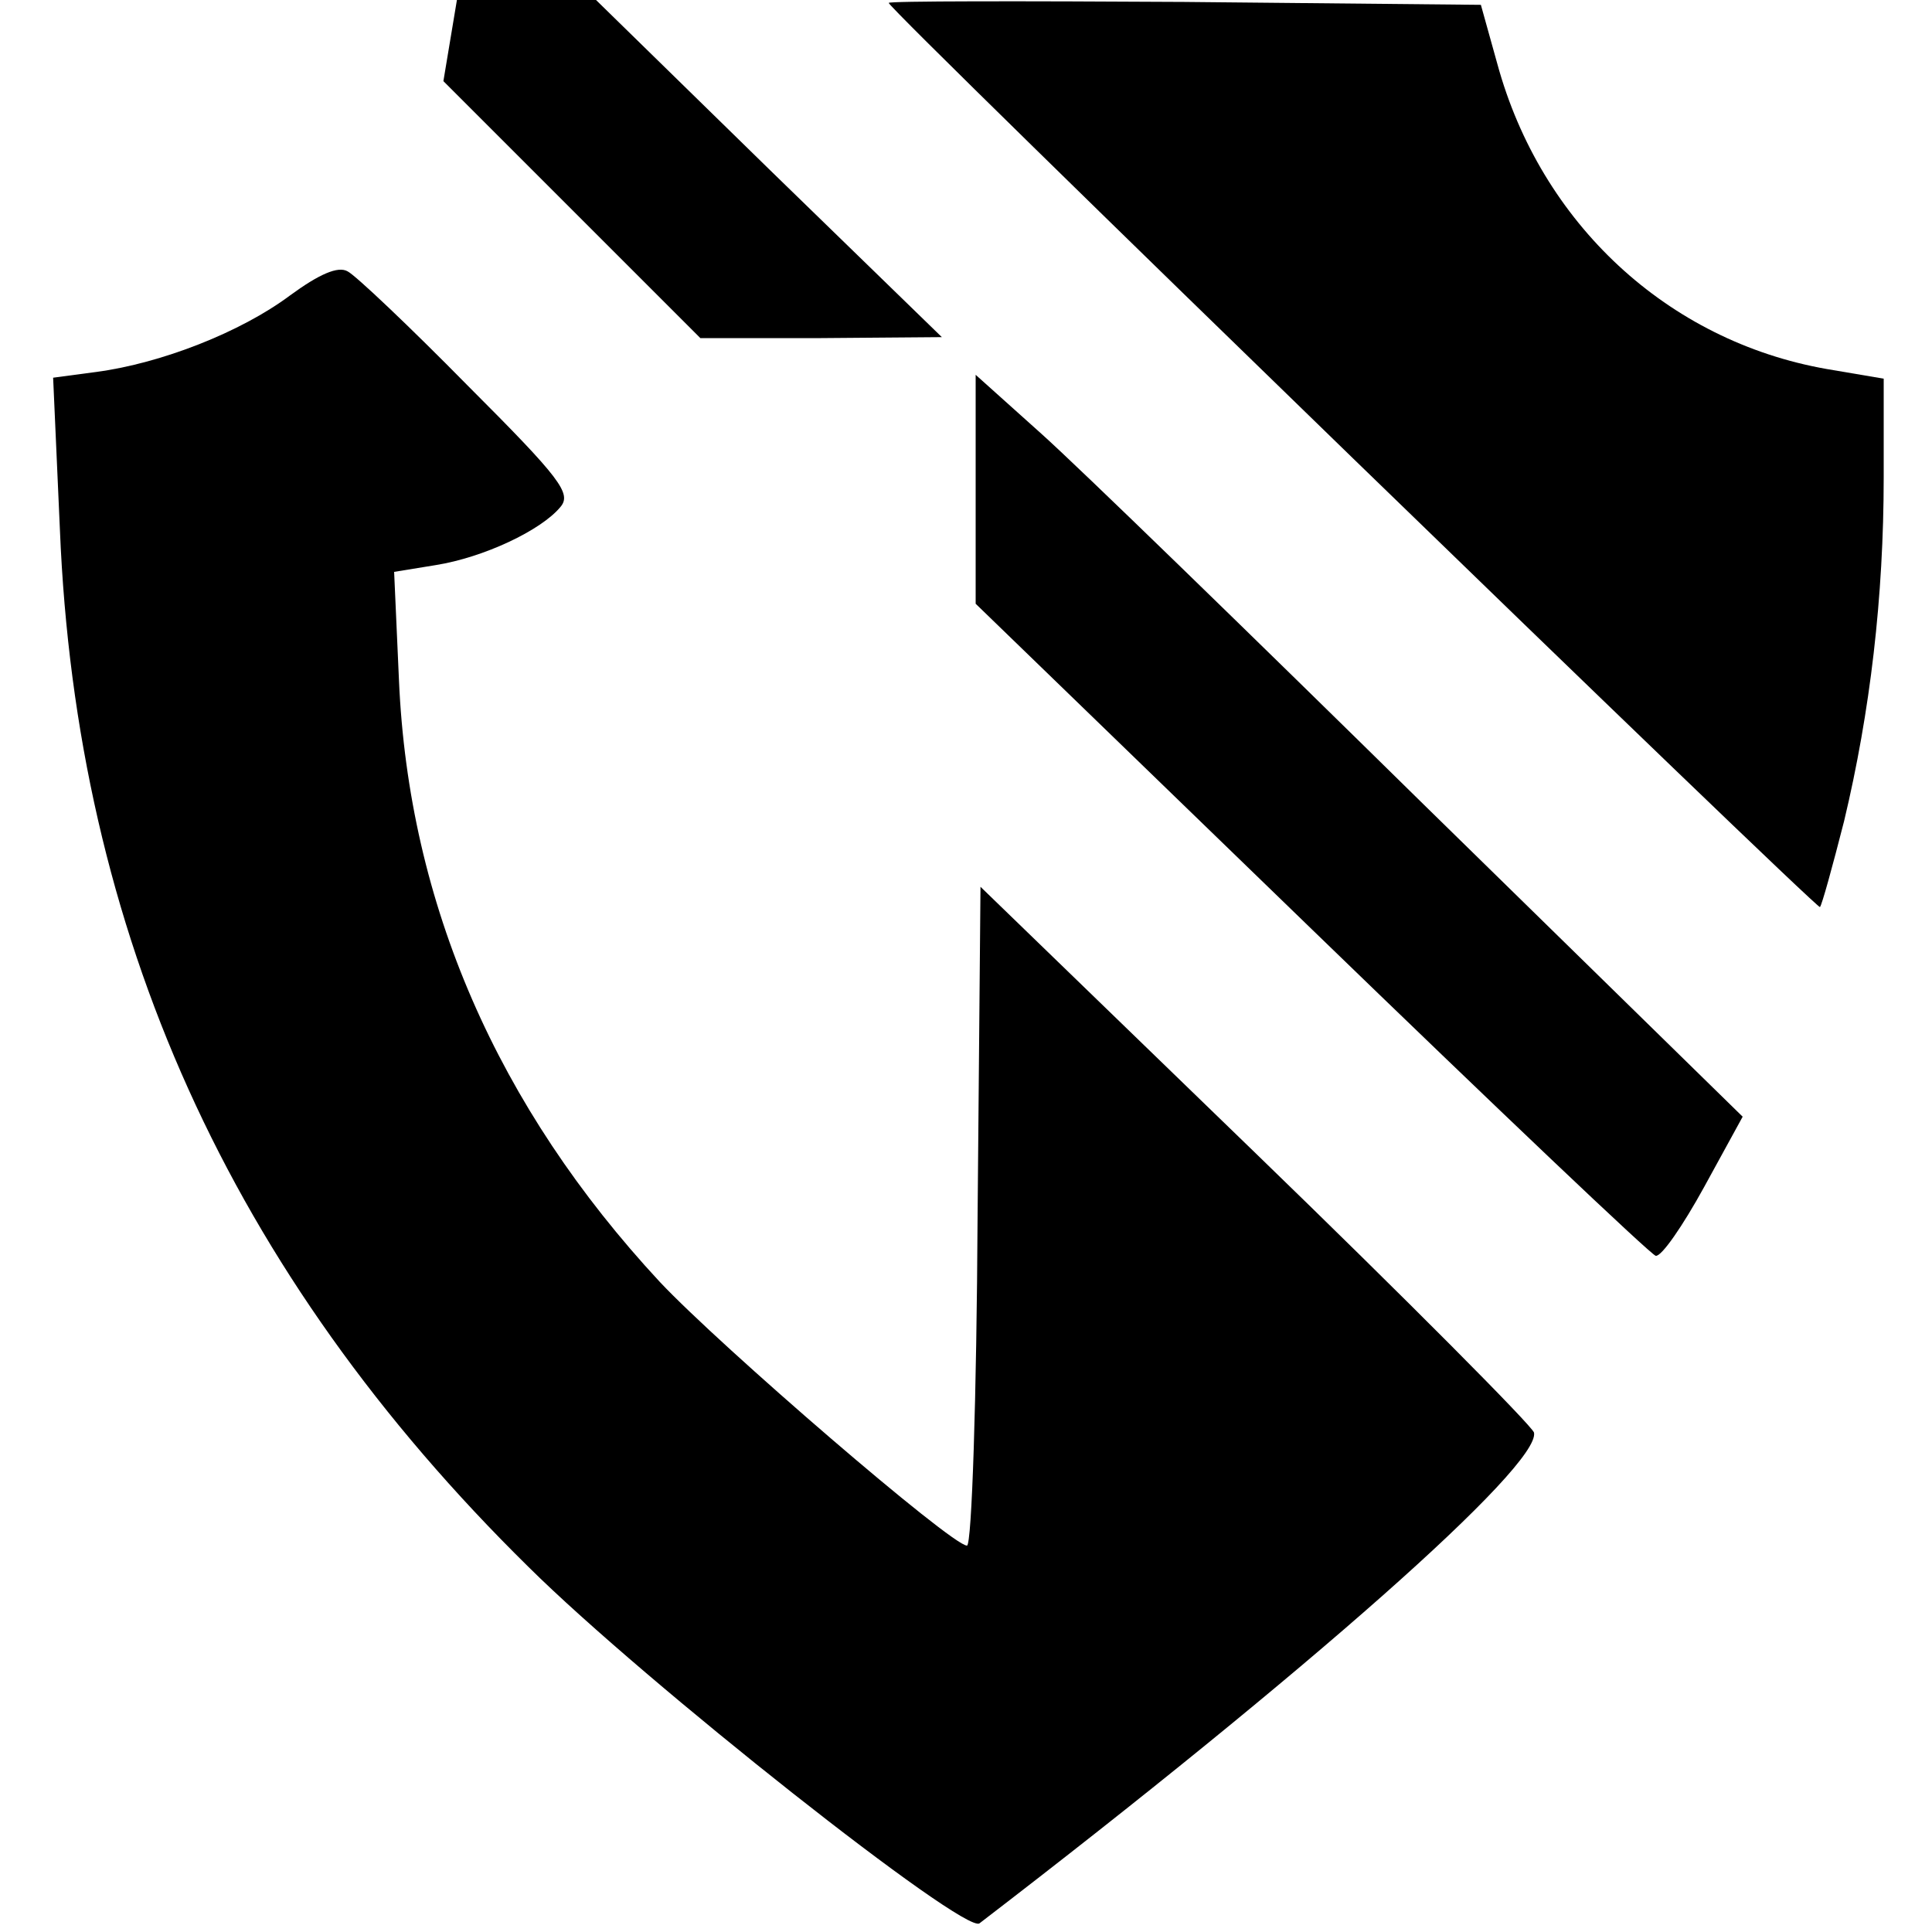
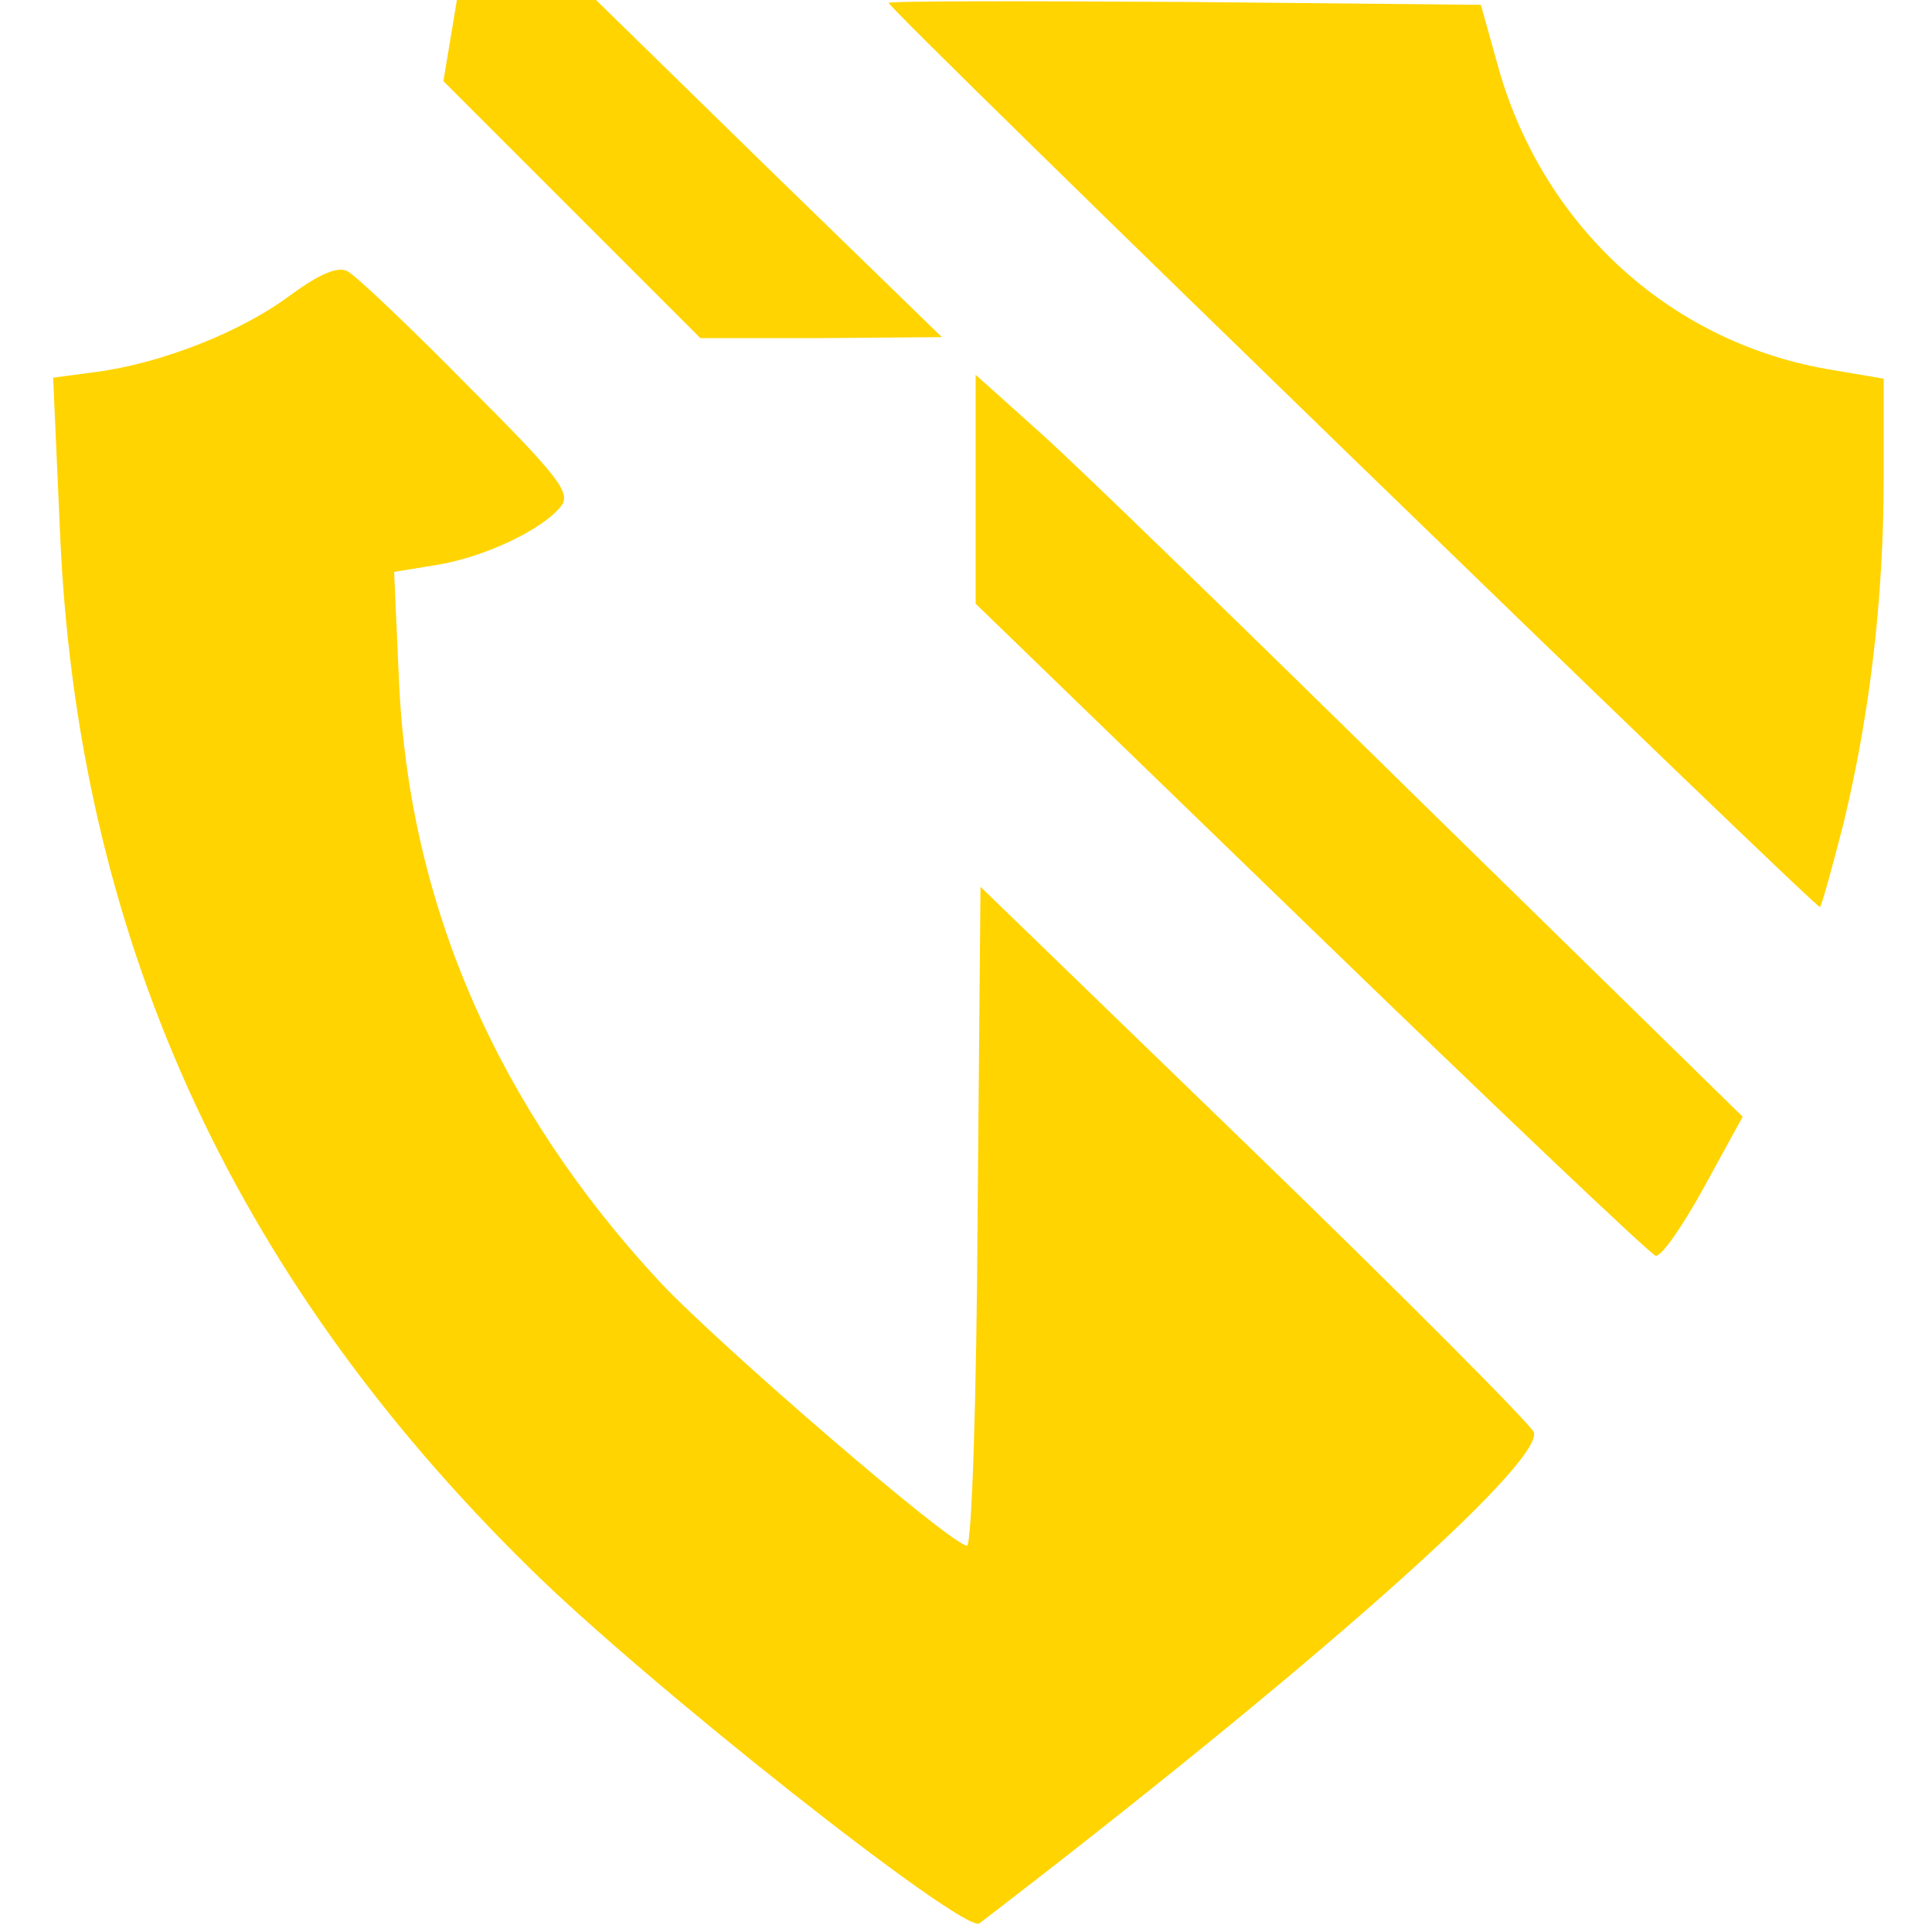
<svg xmlns="http://www.w3.org/2000/svg" version="1.0" width="200pt" height="200pt" viewBox="0 0 200 200" preserveAspectRatio="xMidYMid meet">
-   <g transform="translate(0,200) scale(0.1,-0.1)" fill="#000000" stroke="none">
+   <g transform="translate(0,200) scale(0.1,-0.1)" fill="#FFD400" stroke="none">
    <path d="M466 1958 l-7 -42 133 -133 133 -133 125 0 125 1 -179 174 -179 175 -72 0 -72 0 -7 -42z" />
    <path d="M920 1997 c0 -7 961 -939 964 -936 2 2 13 42 25 89 27 113 41 232 41 356 l0 102 -59 10 c-165 29 -296 151 -341 316 l-17 61 -307 3 c-168 1 -306 1 -306 -1z" />
    <path d="M300 1694 c-51 -38 -133 -70 -200 -79 l-45 -6 7 -157 c17 -417 176 -770 485 -1074 121 -120 452 -381 467 -369 339 260 581 474 574 508 -2 7 -131 137 -288 289 l-285 276 -3 -341 c-1 -187 -6 -341 -11 -341 -16 0 -255 206 -318 273 -168 181 -260 391 -270 623 l-5 112 43 7 c50 8 109 36 129 60 12 14 1 29 -96 126 -60 61 -116 114 -124 118 -10 6 -30 -3 -60 -25z" />
    <path d="M1010 1493 l0 -118 348 -337 c191 -185 351 -337 356 -338 6 -1 28 31 50 71 l40 73 -330 323 c-181 178 -359 351 -396 384 l-68 61 0 -119z" />
  </g>
</svg>
